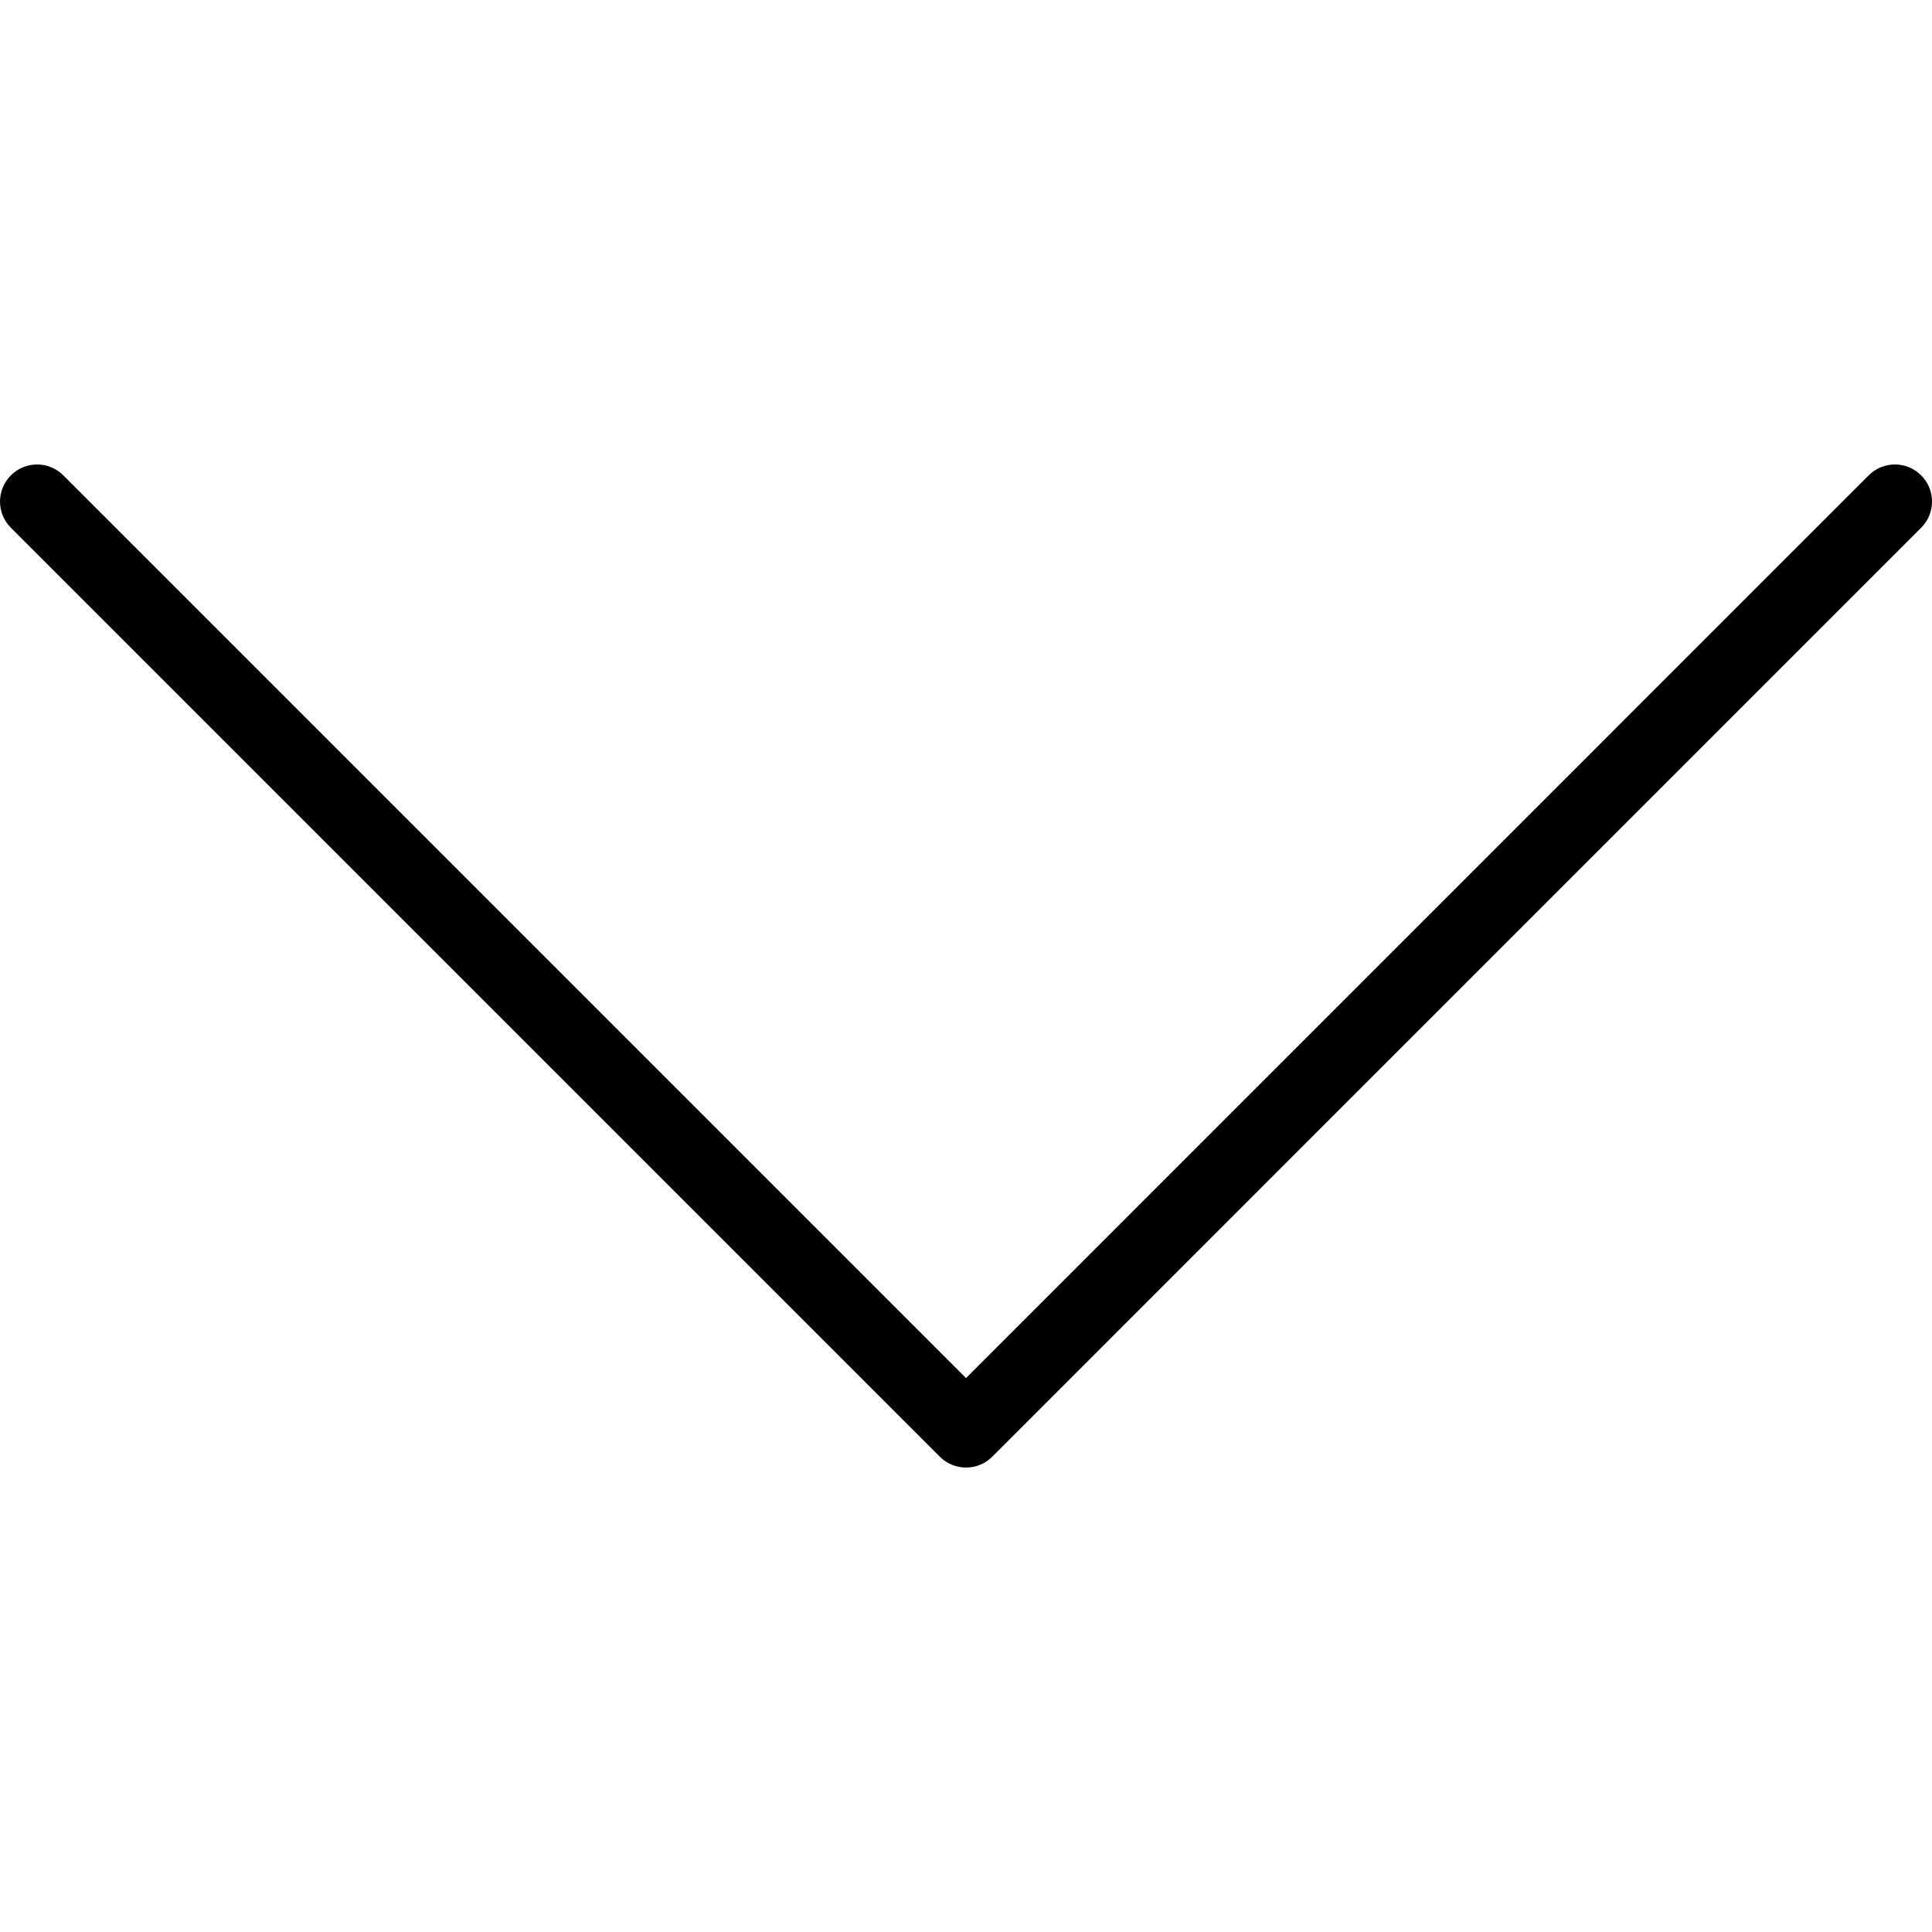
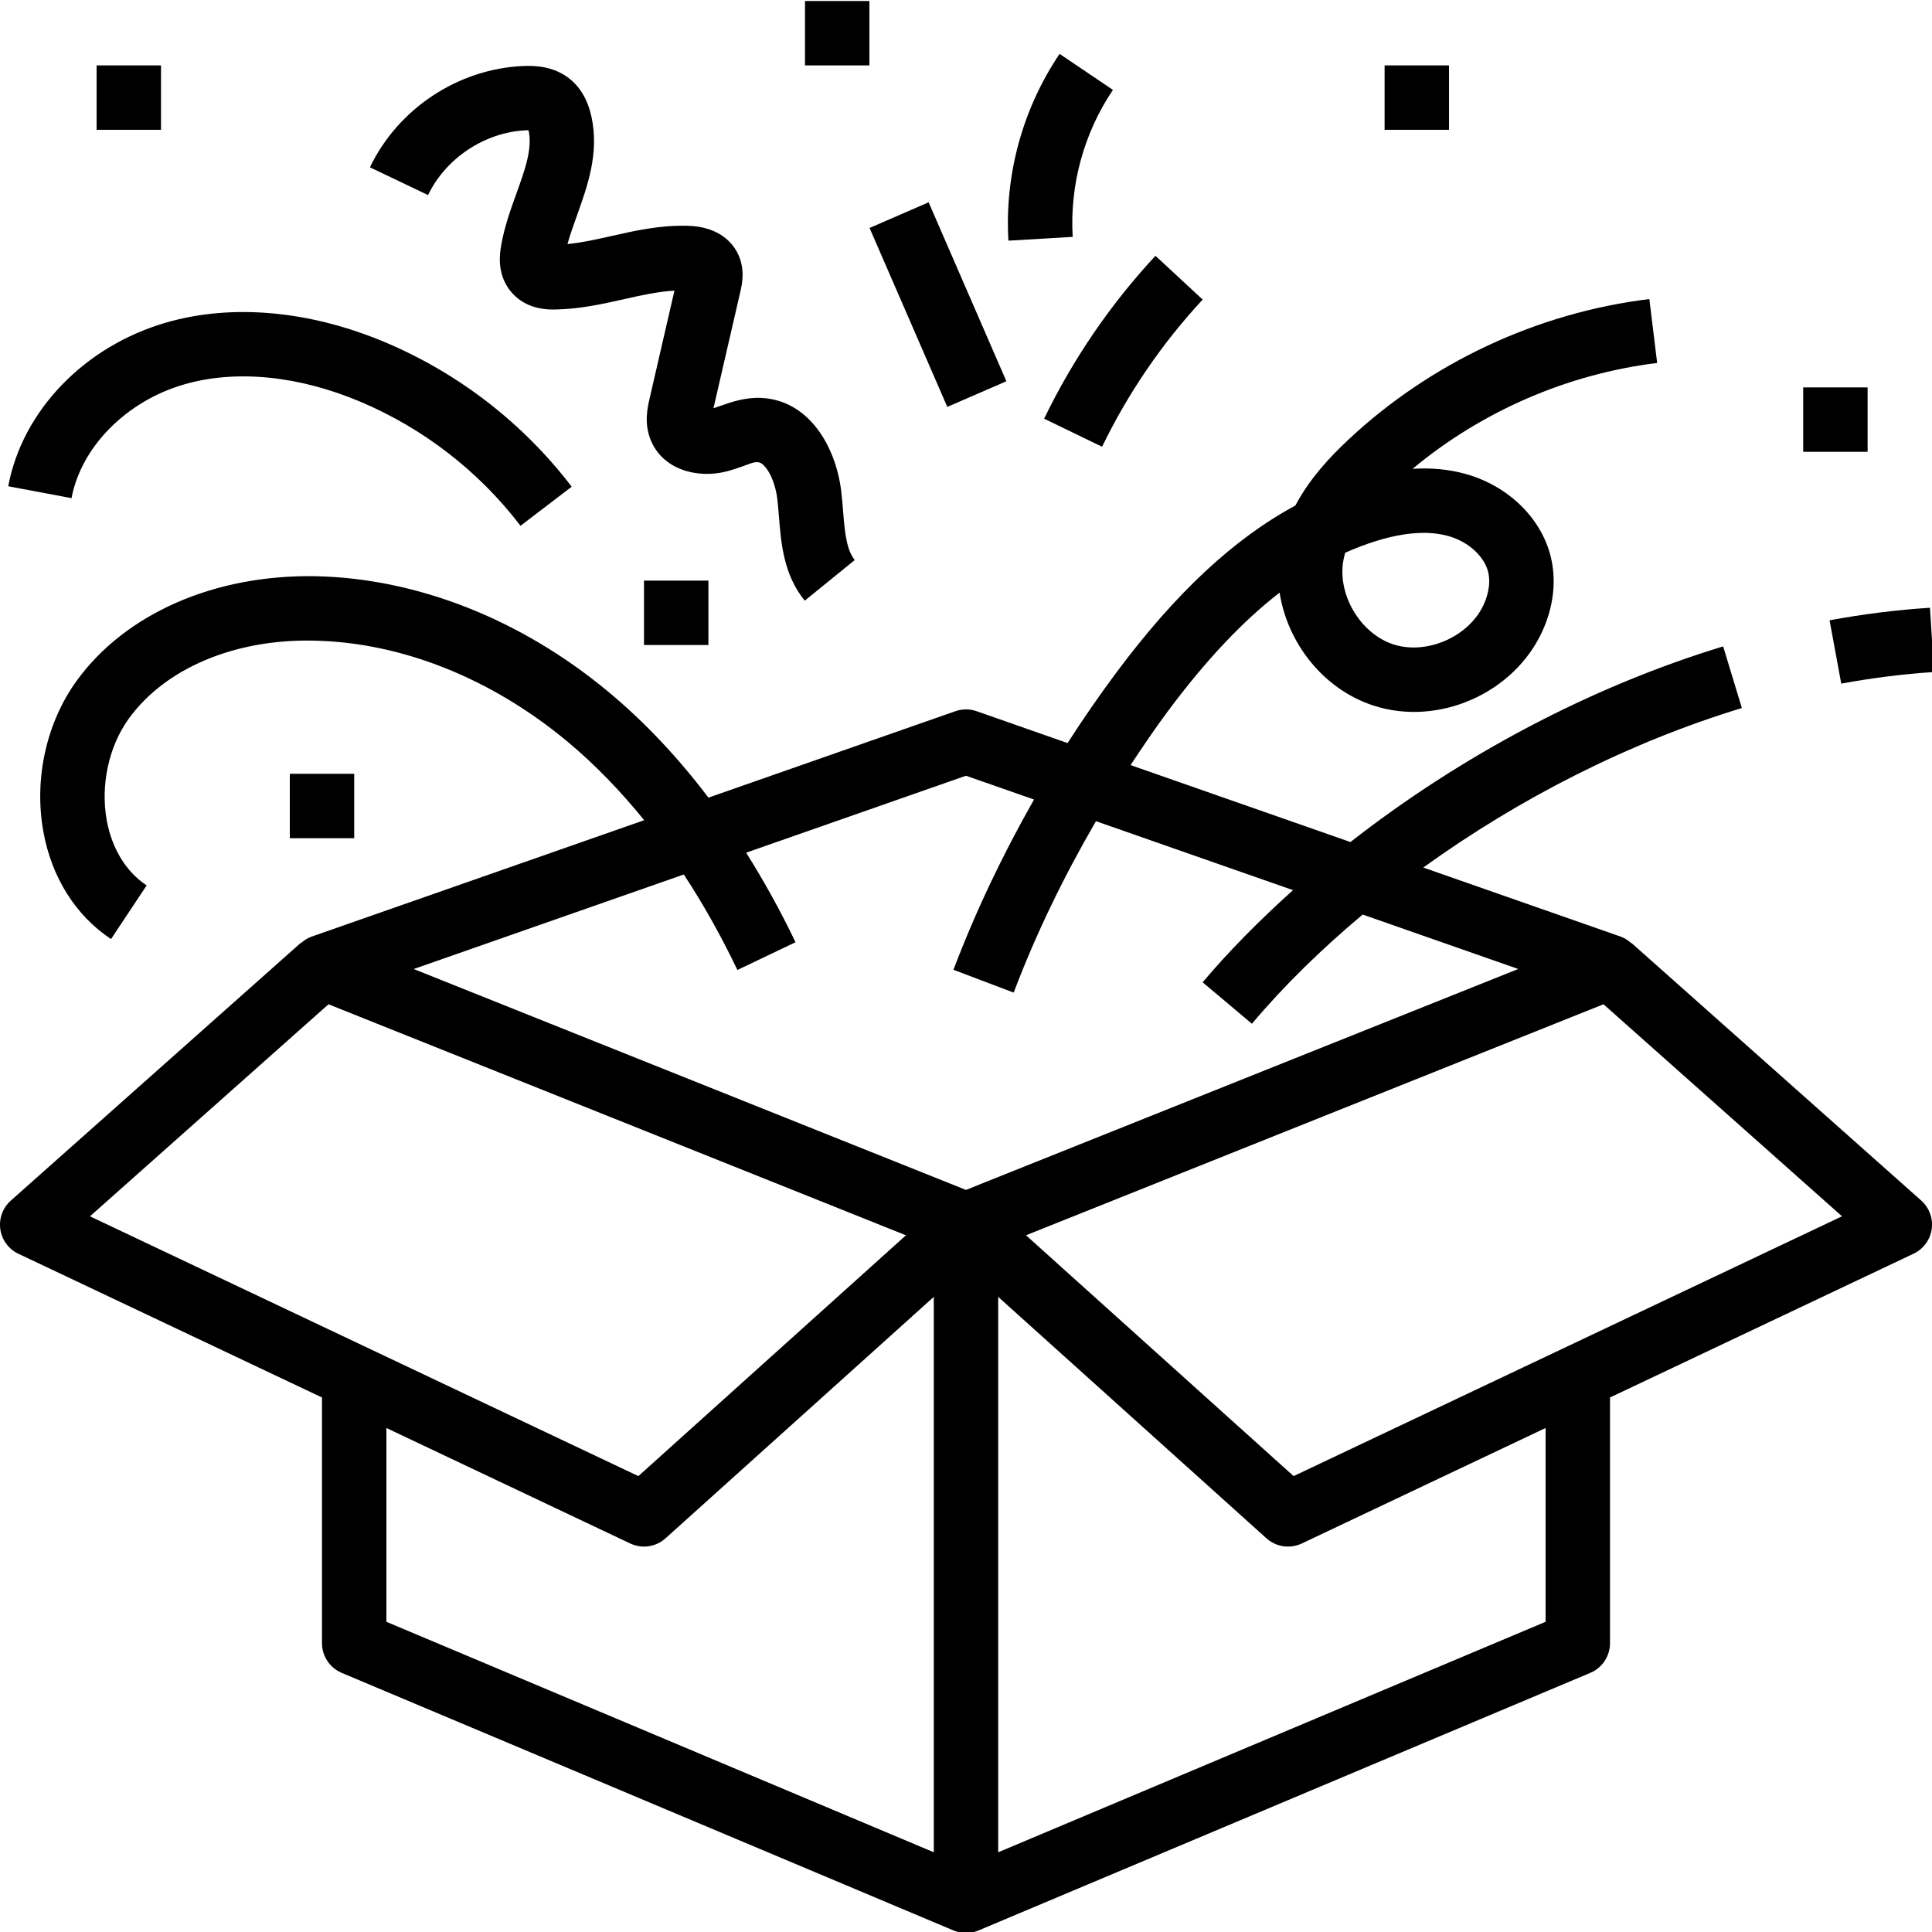
- <svg xmlns="http://www.w3.org/2000/svg" enable-background="new 0 0 512 512" version="1.1" viewBox="0 0 512 512" xml:space="preserve">
-   <path d="m509.12 125.97c-3.838-3.838-10.055-3.838-13.893 0l-239.22 239.23-239.23-239.23c-3.838-3.838-10.055-3.838-13.893 0s-3.838 10.055 0 13.893l246.18 246.18c1.842 1.842 4.337 2.878 6.947 2.878s5.104-1.036 6.946-2.878l246.17-246.18c3.838-3.838 3.838-10.055 0-13.893z" />
+ <svg xmlns="http://www.w3.org/2000/svg" width="100pt" height="100pt" viewBox="0 0 480 480">
+   <path d="m84.898 415.62 152 64c0.992 0.414 2.047 0.625 3.102 0.625 1.059 0 2.113-0.211 3.106-0.625l152-64c2.969-1.25 4.894-4.16 4.894-7.375v-61.043l75.426-35.727c2.426-1.152 4.113-3.441 4.496-6.094 0.383-2.656-0.602-5.328-2.602-7.113l-72-64-0.047 0.055c-0.77-0.68-1.617-1.27-2.625-1.625l-49.039-17.16c23.848-17.207 51.223-31.141 79.152-39.629l-4.648-15.312c-33.031 10.039-65.359 27.305-92.598 48.605l-54.625-19.117c3-4.547 6.047-9.066 9.305-13.441 9.367-12.566 18.48-22.262 27.719-29.406 1.961 12.621 10.953 24.055 23.359 28.07 16.168 5.25 35-3.113 41.977-18.609 2.617-5.805 3.383-11.848 2.231-17.477-2.039-9.969-10.375-18.379-21.254-21.441-4.121-1.16-8.562-1.609-13.273-1.305 17.199-14.32 38.52-23.582 60.762-26.297l-1.938-15.879c-27.848 3.391-54.449 15.84-74.895 35.047-4.168 3.914-9.41 9.363-13.051 16.25-15.383 8.305-29.805 21.809-44.469 41.488-4.25 5.703-8.289 11.551-12.121 17.527l-22.594-7.914c-1.711-0.598-3.574-0.598-5.285 0l-61.352 21.473c-7.562-9.984-15.809-18.75-24.73-26.184-21.75-18.129-47.703-28.359-73.07-28.832-24.883-0.391-47.016 9.242-59.145 25.961-7.551 10.406-10.656 24.422-8.297 37.488 2.055 11.383 8.023 20.871 16.816 26.703l8.848-13.328c-5.129-3.398-8.648-9.168-9.918-16.215-1.578-8.73 0.527-18.41 5.504-25.25 9.055-12.488 26.27-19.766 45.887-19.352 21.742 0.402 44.168 9.328 63.129 25.129 6.75 5.633 13.078 12.168 19.008 19.488l-82.688 28.945c-1.008 0.352-1.859 0.941-2.625 1.621l-0.047-0.055-72 64c-2 1.785-2.984 4.457-2.602 7.113 0.375 2.656 2.062 4.949 4.496 6.094l75.422 35.703v61.043c0 3.215 1.93 6.125 4.898 7.375zm248.93-276.76c0.105-0.512 0.234-1.023 0.387-1.535 2.504-1.129 5.039-2.086 7.606-2.887 7.066-2.207 13.152-2.641 18.082-1.242 5.008 1.41 9.078 5.203 9.902 9.242 0.465 2.281 0.059 5.016-1.152 7.703-3.606 8-14.102 12.648-22.453 9.961-8.352-2.719-14.137-12.641-12.371-21.242zm-237.83 215.92 60.578 28.695c1.086 0.512 2.254 0.77 3.422 0.77 1.938 0 3.852-0.707 5.356-2.059l66.645-59.984v137.99l-136-57.262zm288 48.152-136 57.262v-137.99l66.648 59.984c1.504 1.352 3.418 2.059 5.352 2.059 1.168 0 2.336-0.258 3.426-0.77l60.574-28.695zm-62.605-36.199-66.48-59.832 143.47-57.395 59.262 52.68zm-151.5-149.47c4.785 7.297 9.238 15.191 13.312 23.727l14.438-6.894c-3.773-7.906-7.894-15.289-12.262-22.25l54.613-19.117 16.906 5.91c-7.703 13.566-14.473 27.664-20.016 42.297l14.961 5.672c5.598-14.777 12.527-28.961 20.445-42.586l48.953 17.129c-8.121 7.32-15.734 14.93-22.449 22.898l12.242 10.301c8.039-9.551 17.367-18.621 27.52-27.133l38.648 13.527-137.21 54.887-137.21-54.879zm-88.281 32.246 143.47 57.395-66.48 59.832-136.25-64.547z" />
+   <path d="m146.94 28.977c-0.902-4.168-2.801-7.391-5.633-9.566-3.871-2.977-8.367-3.137-11.359-3.008-16.145 0.711-31.07 10.59-38.039 25.168l14.441 6.894c4.383-9.168 14.148-15.641 24.309-16.09 0.242-0.008 0.449-0.016 0.625-0.016 0.023 0 0.039 0.008 0.039 0.016 0.992 4.547-0.863 9.707-3.016 15.691-1.504 4.16-3.047 8.461-3.84 13.168-0.262 1.605-1.078 6.512 2.098 10.75 2.535 3.375 6.543 5.152 11.832 4.898 5.941-0.152 11.473-1.395 16.824-2.594 4.168-0.938 8.168-1.832 12.344-2.082l-6.16 26.746c-0.527 2.289-1.41 6.121 0.199 10.223 2.977 7.562 11.648 9.738 18.688 8 1.395-0.344 2.777-0.816 4.144-1.293 1.512-0.531 3.008-1.227 3.93-1.035 1.703 0.082 4.152 4.082 4.75 9.113 0.168 1.414 0.289 2.856 0.402 4.312 0.543 6.793 1.168 14.488 6.414 20.961l12.426-10.09c-2.121-2.617-2.496-7.246-2.891-12.16-0.137-1.656-0.27-3.312-0.465-4.926-1.336-11.121-7.988-22.609-19.84-23.195-3.934-0.184-7.301 0.969-10 1.914-0.629 0.223-1.262 0.449-1.902 0.648l6.656-28.863c0.422-1.832 1.312-5.625-0.594-9.523-1.207-2.496-4.445-6.719-12.453-6.941-6.867-0.191-13.082 1.215-19.145 2.582-3.609 0.816-7.074 1.594-10.738 1.961 0.633-2.297 1.488-4.672 2.379-7.152 2.59-7.254 5.551-15.48 3.574-24.512z" />
+   <path d="m2.043 120.81 15.727 2.953c2.383-12.711 13.586-24.059 27.871-28.227 12.906-3.766 28.527-2.238 43.984 4.312 15.648 6.633 29.375 17.273 39.695 30.785l12.715-9.711c-12-15.715-27.969-28.098-46.168-35.809-18.832-7.977-38.258-9.738-54.707-4.938-20.23 5.906-35.59 21.855-39.117 40.633z" />
+   <path d="m216.04 56.637 14.676-6.375 19.316 44.457-14.676 6.375z" />
+   <path d="m259.41 104.02 14.398 6.977c6.481-13.375 14.891-25.68 24.992-36.566l-11.727-10.879c-11.191 12.039-20.496 25.664-27.664 40.469z" />
+   <path d="m250.54 59.793 15.965-0.945c-0.758-12.863 2.793-25.832 10-36.512l-13.254-8.949c-9.168 13.574-13.688 30.055-12.711 46.406z" />
+   <path d="m454.55 154.11 2.902 15.734c7.816-1.438 15.57-2.406 23.047-2.879l-1-15.969c-8.109 0.512-16.504 1.562-24.949 3.113z" />
+   <path d="m200 0.25h16v16h-16z" />
+   <path d="m344 16.25h16v16h-16z" />
+   <path d="m448 96.25h16v16h-16z" />
+   <path d="m24 16.25h16v16h-16z" />
+   <path d="m160 144.25h16v16h-16z" />
+   <path d="m72 192.25h16v16h-16z" />
</svg>
